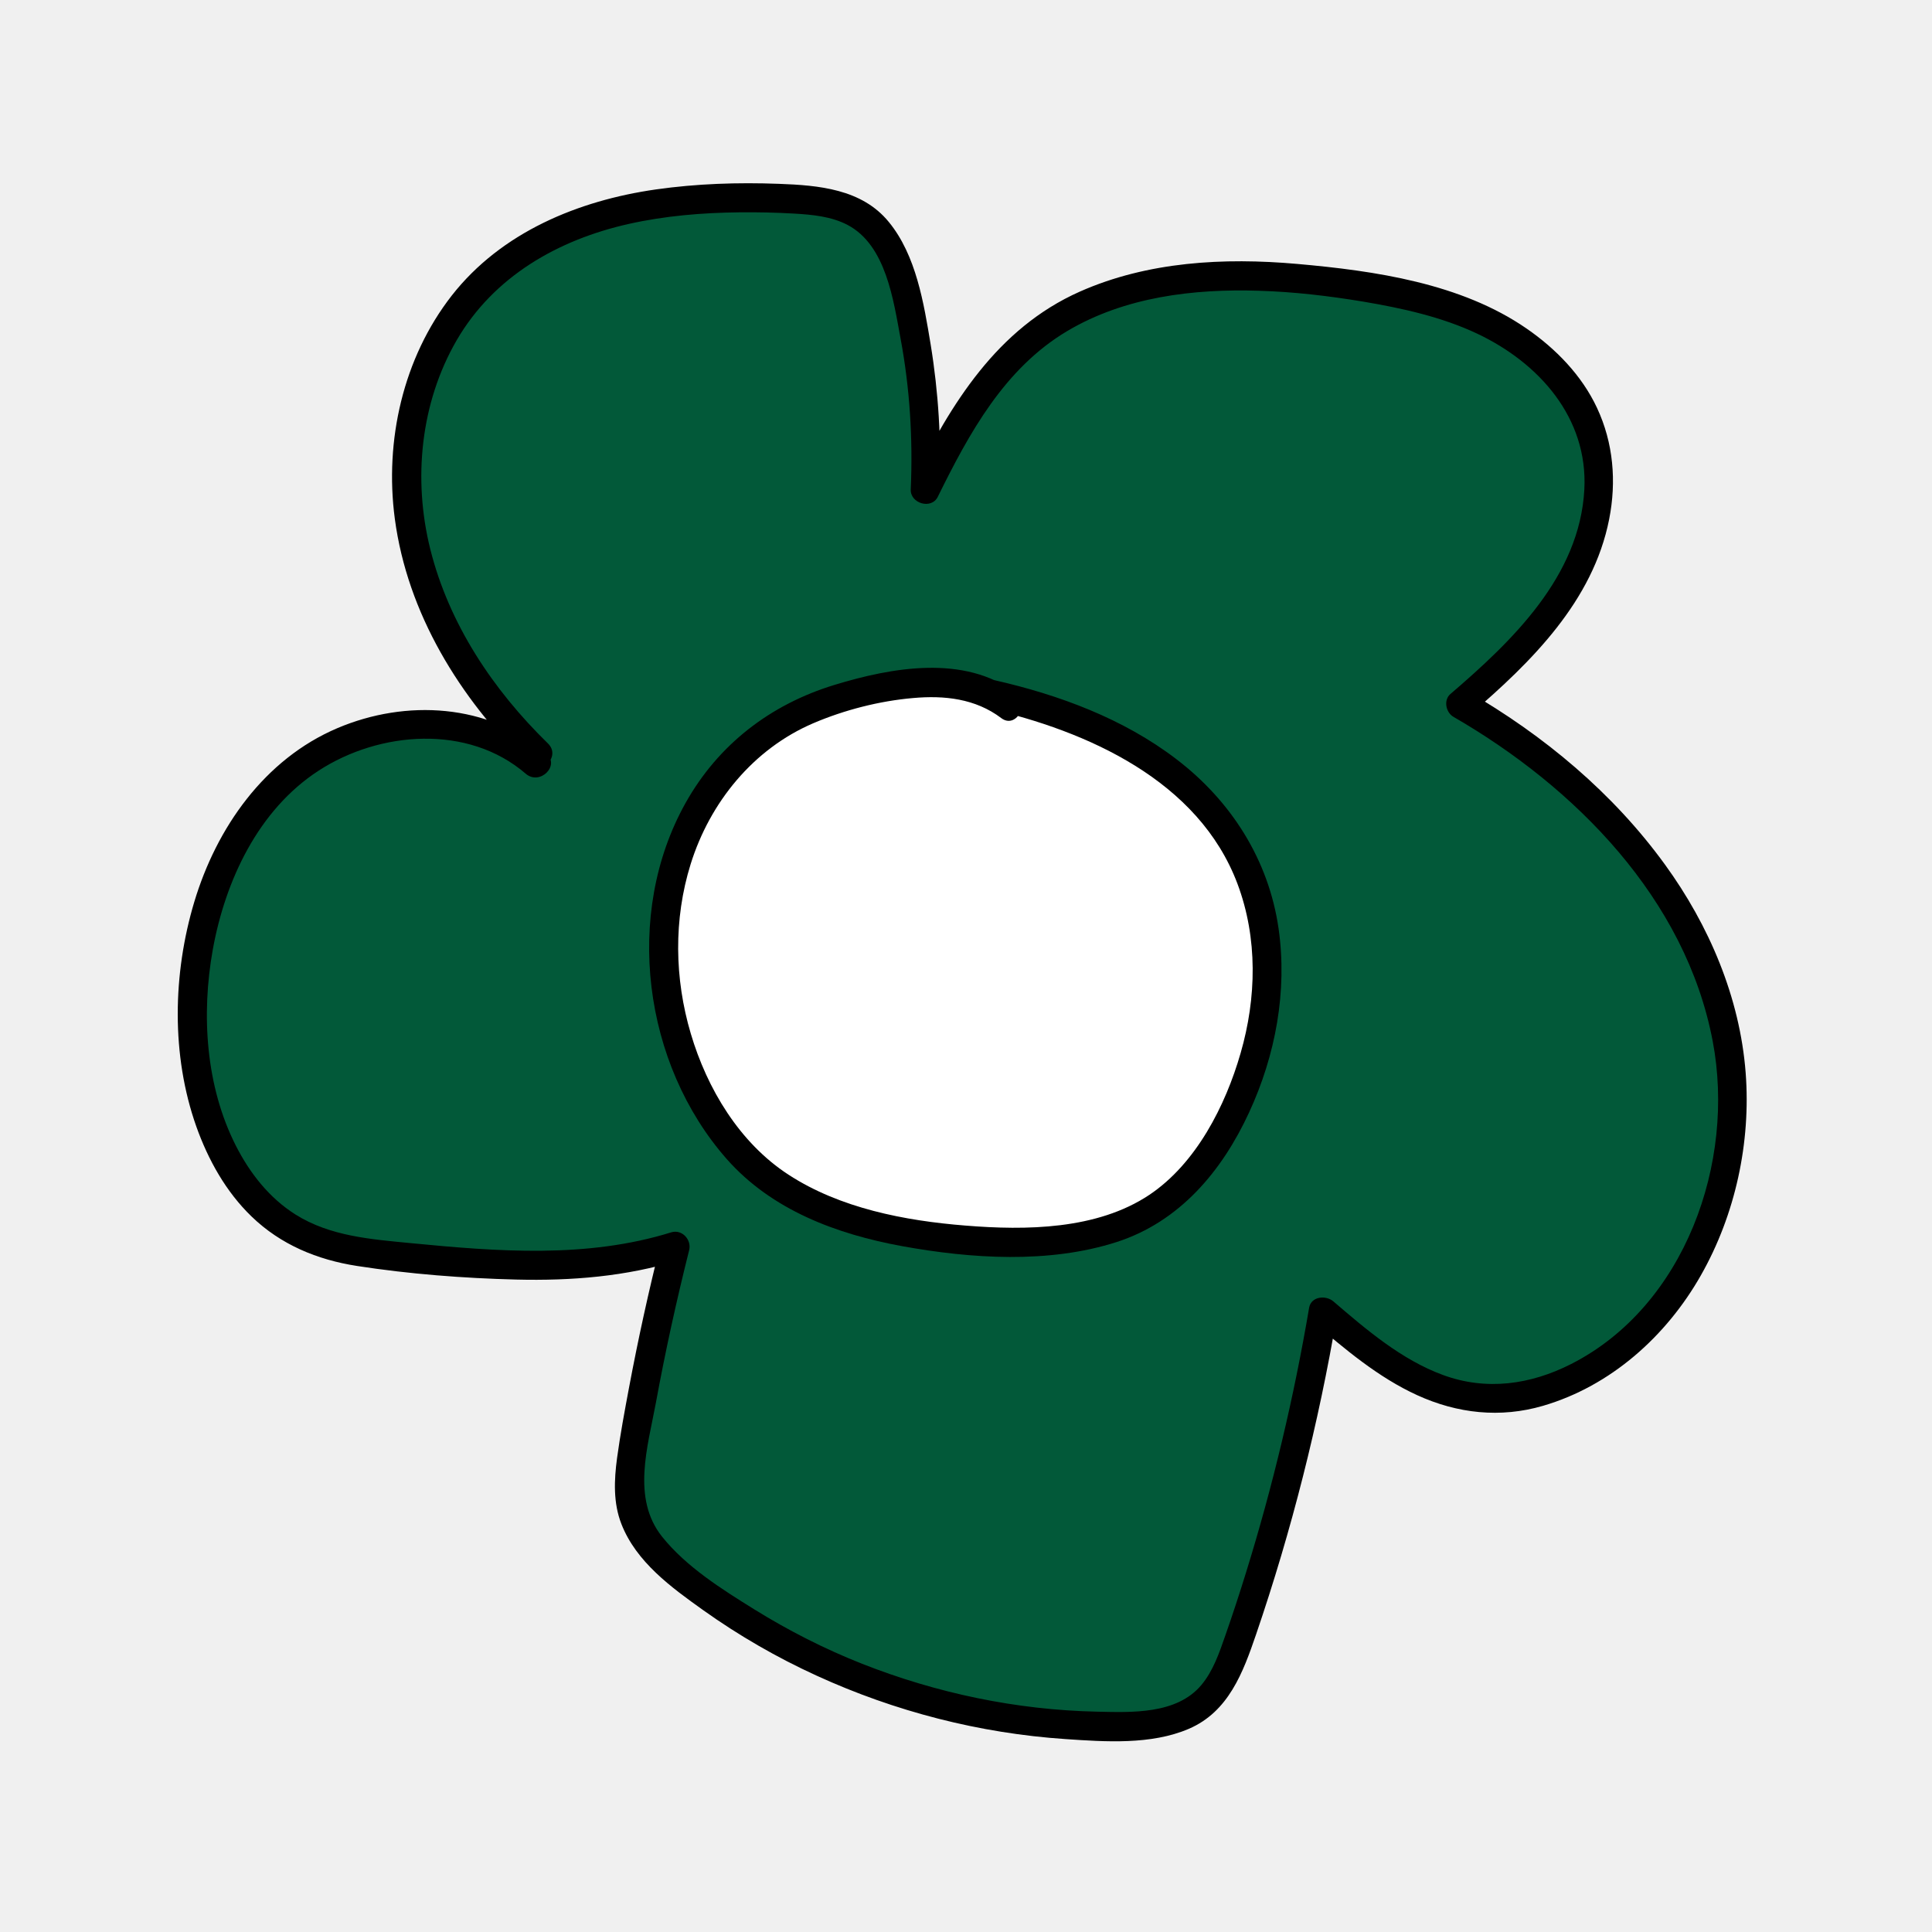
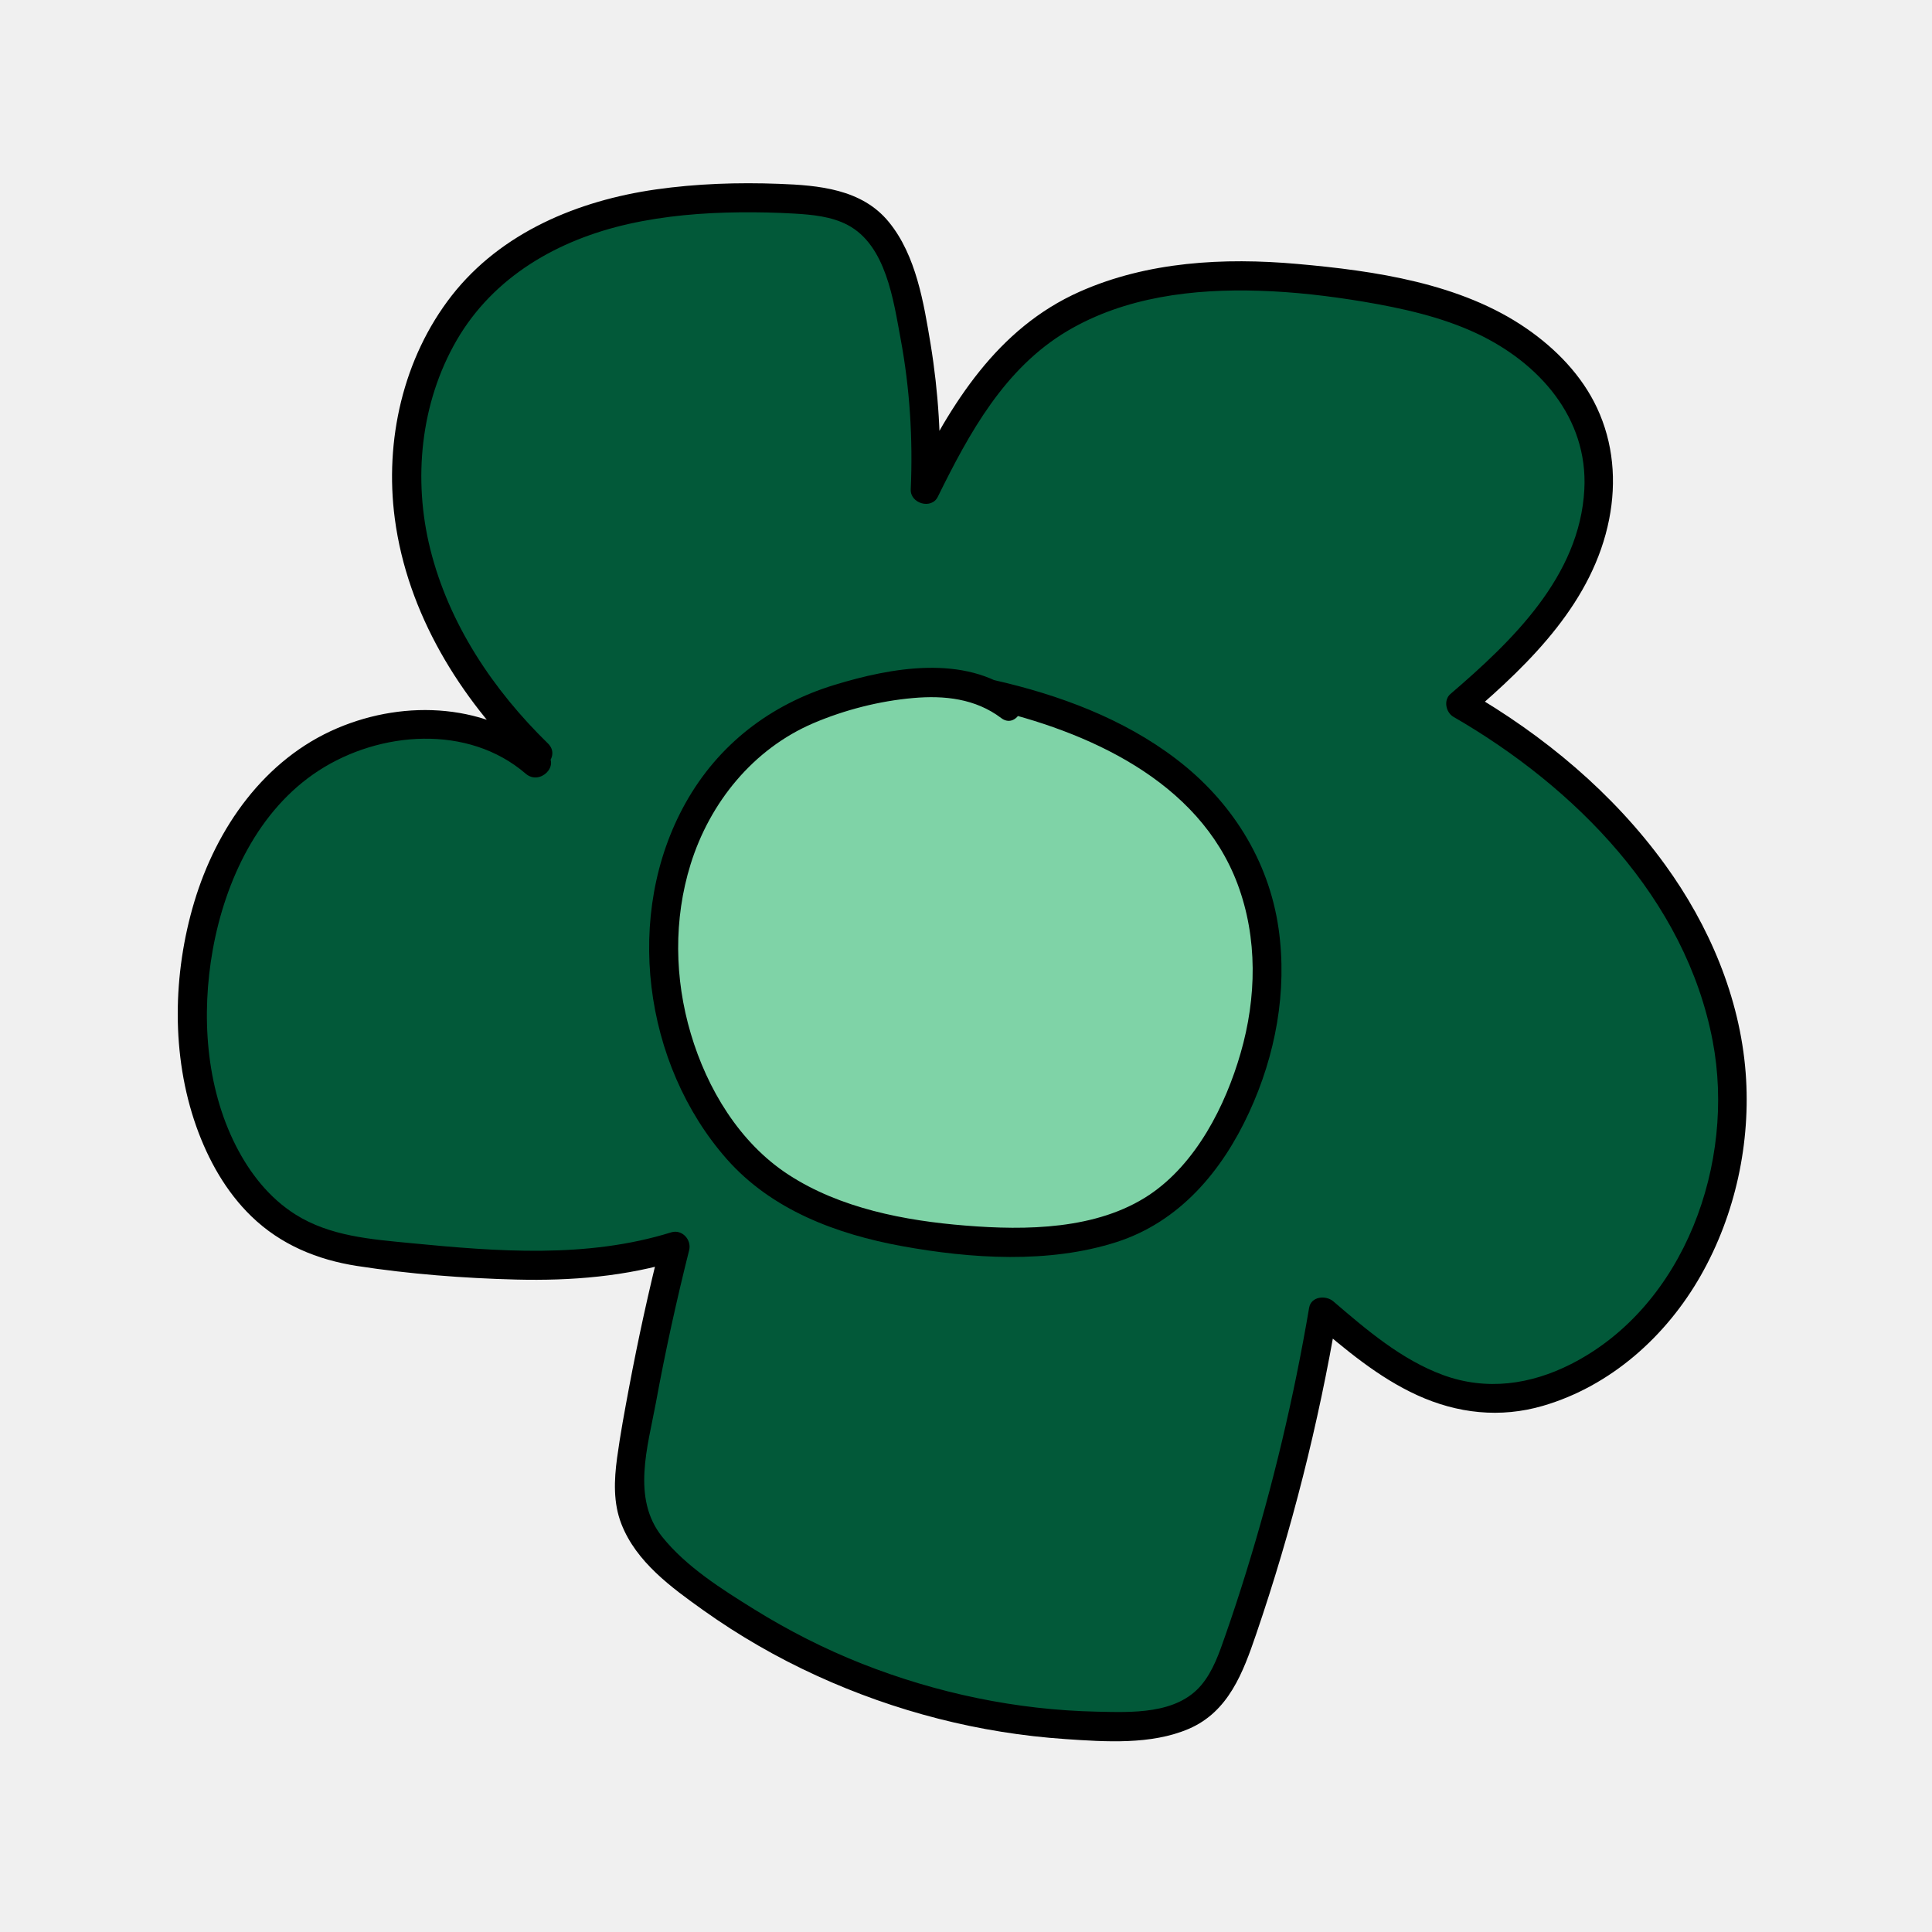
<svg xmlns="http://www.w3.org/2000/svg" version="1.1" id="Layer_1" x="0px" y="0px" viewBox="0 0 200 200" style="enable-background:new 0 0 200 200;" xml:space="preserve">
  <style type="text/css">
	.st0{fill:#025939;}
- 	.st1{fill:#FFFFFF;}
+ 	.st1{fill:#7FD3A7;}
</style>
  <g>
    <path class="st0" d="M55.67,78.03c-6.63-6.41-11.75-14.66-13.19-23.77s1.19-19.06,7.9-25.38c8.06-7.59,20.17-8.81,31.23-8.3   c2.75,0.13,5.66,0.4,7.87,2.03c2.46,1.82,3.53,4.93,4.27,7.9c1.64,6.57,2.33,13.39,2.01,20.15c2.77-5.64,5.83-11.35,10.66-15.38   c9.03-7.53,22.09-7.54,33.71-5.73c5.08,0.79,10.2,1.88,14.74,4.3c4.54,2.41,8.49,6.32,9.98,11.24c1.58,5.24,0.19,11.04-2.61,15.75   s-6.89,8.5-11.05,12.06c12.77,7.33,23.92,18.83,27.26,33.17c3.34,14.34-3.03,31.35-16.58,37.13c-2.33,0.99-4.84,1.65-7.38,1.63   c-6.72-0.05-12.43-4.67-17.53-9.06c-1.96,11.61-4.89,23.05-8.76,34.17c-0.81,2.34-1.74,4.78-3.62,6.39   c-2.34,2.01-5.65,2.33-8.73,2.37c-16.02,0.19-32.05-5.23-44.67-15.09c-2.44-1.91-4.88-4.15-5.7-7.15c-0.6-2.17-0.27-4.47,0.09-6.68   c1.13-6.98,2.57-13.91,4.3-20.77c-9.13,2.91-18.98,2-28.51,1.06c-3.11-0.31-6.28-0.62-9.17-1.83c-8.71-3.63-12.4-14.22-12.26-23.66   c0.14-9.18,3.27-18.73,10.3-24.63c7.03-5.9,18.37-7,25.26-0.92" />
    <g>
      <path d="M56.73,76.97c-5.68-5.54-10.25-12.36-12.19-20.13c-1.8-7.21-1.02-15.13,2.73-21.61c3.84-6.62,10.51-10.41,17.82-12.05    c3.76-0.84,7.61-1.16,11.46-1.2c1.89-0.02,3.78,0.02,5.66,0.13c1.87,0.11,3.85,0.29,5.54,1.18c3.98,2.1,4.74,7.81,5.48,11.78    c0.96,5.14,1.28,10.38,1.05,15.6c-0.06,1.45,2.14,2.1,2.8,0.76c3.24-6.58,6.9-13.3,13.4-17.16c5.96-3.54,13.07-4.39,19.88-4.17    c3.6,0.11,7.18,0.53,10.74,1.12c4.02,0.68,8.11,1.57,11.82,3.32c6.39,3.02,11.48,8.7,11.09,16.13    c-0.48,8.99-7.46,15.68-13.86,21.17c-0.74,0.63-0.48,1.9,0.3,2.36c12.6,7.27,24.05,18.83,26.85,33.59    c2.38,12.53-2.86,27.41-14.65,33.41c-4.21,2.14-8.78,2.79-13.27,1.14c-4.3-1.58-7.92-4.68-11.35-7.62    c-0.77-0.66-2.3-0.54-2.51,0.66c-1.57,9.25-3.74,18.4-6.52,27.37c-0.68,2.2-1.4,4.4-2.16,6.57c-0.62,1.78-1.26,3.67-2.49,5.13    c-2.57,3.04-7.22,2.82-10.83,2.74c-8.31-0.18-16.54-1.91-24.26-4.95c-3.9-1.54-7.65-3.45-11.21-5.66    c-3.33-2.07-7.02-4.39-9.5-7.49c-3.19-3.98-1.49-9.35-0.65-13.89c0.97-5.3,2.13-10.56,3.44-15.78c0.27-1.07-0.72-2.19-1.85-1.85    c-8.75,2.72-17.98,1.99-26.96,1.12c-4.11-0.4-8.37-0.71-11.95-2.97c-2.71-1.71-4.72-4.28-6.16-7.11    c-3.13-6.16-3.6-13.6-2.39-20.32c1.29-7.13,4.7-14.45,10.95-18.51c6.31-4.1,15.48-4.83,21.45,0.32c1.46,1.25,3.59-0.86,2.12-2.12    c-5.98-5.16-14.53-5.62-21.63-2.6c-7.55,3.21-12.51,10.32-14.81,17.99c-2.23,7.44-2.4,15.87,0.21,23.24    c1.23,3.46,3.07,6.76,5.72,9.32c3.02,2.92,6.8,4.48,10.91,5.12c5.42,0.84,11.01,1.27,16.49,1.41c5.67,0.14,11.39-0.31,16.83-2    c-0.62-0.62-1.23-1.23-1.85-1.85c-1.26,4.99-2.36,10.01-3.31,15.07c-0.45,2.4-0.9,4.81-1.23,7.24c-0.31,2.29-0.41,4.66,0.45,6.85    c1.53,3.92,5.15,6.55,8.46,8.91c3.69,2.63,7.64,4.91,11.76,6.79c8.11,3.71,16.85,5.96,25.76,6.56c4.13,0.28,8.85,0.61,12.75-1.06    c4.12-1.77,5.62-5.83,6.97-9.78c3.68-10.77,6.47-21.82,8.37-33.04c-0.84,0.22-1.67,0.44-2.51,0.66c3.34,2.86,6.79,5.78,10.82,7.62    c4.16,1.9,8.6,2.39,13.02,1.1c7.02-2.05,12.77-7.21,16.34-13.5c3.58-6.3,5.19-13.77,4.64-20.98c-0.6-7.8-3.79-15.27-8.36-21.56    c-5.37-7.4-12.52-13.36-20.42-17.92c0.1,0.79,0.2,1.57,0.3,2.36c6.3-5.4,12.68-11.7,14.35-20.18c0.77-3.91,0.44-7.9-1.26-11.53    c-1.57-3.36-4.26-6.12-7.29-8.21c-6.79-4.69-15.71-5.98-23.76-6.69c-7.57-0.67-15.46-0.25-22.49,2.87    c-8.56,3.8-13.35,11.62-17.33,19.7c0.93,0.25,1.86,0.5,2.8,0.76c0.21-5.02-0.1-10.04-0.91-15c-0.71-4.27-1.5-9.22-4.33-12.67    c-2.79-3.42-7.27-3.8-11.38-3.95c-4.25-0.16-8.51-0.02-12.73,0.58c-8.05,1.15-16,4.43-21.13,10.98c-5.05,6.47-6.97,15.03-5.9,23.1    c1.3,9.8,6.72,18.57,13.71,25.38C55.99,80.44,58.11,78.32,56.73,76.97L56.73,76.97z" />
    </g>
  </g>
  <g>
    <path class="st1" d="M104.38,73.03c-3.86-3.03-9.35-2.65-14.14-1.58c-3.33,0.75-6.64,1.77-9.56,3.53c-3.43,2.07-6.22,5.1-8.23,8.57   c-5.21,8.99-4.82,20.67,0.06,29.84c1.64,3.08,3.77,5.93,6.47,8.13c4.18,3.4,9.5,5.07,14.8,6.03c4.85,0.88,9.81,1.23,14.72,0.82   c3.81-0.32,7.67-1.13,10.9-3.18c3.14-1.99,5.49-5.03,7.32-8.27c4.99-8.84,6.29-20.26,1.31-29.11c-5.07-9-15.41-13.7-25.49-15.97" />
    <g>
      <path d="M105.14,71.73c-5.31-4.01-12.86-2.63-18.75-0.83c-6.63,2.02-12.04,6.17-15.43,12.24c-6.42,11.49-4.38,27.01,4.26,36.83    c4.66,5.29,11.38,7.79,18.16,9.03c7.15,1.3,15.18,1.83,22.2-0.42c6.53-2.1,10.93-7.35,13.73-13.43    c2.73-5.91,3.97-12.53,3.05-19.01c-1.02-7.12-4.91-13.22-10.58-17.55c-5.49-4.2-12.15-6.66-18.84-8.18    c-1.88-0.43-2.68,2.46-0.8,2.89c10.4,2.37,21.95,7.49,25.97,18.21c2.1,5.61,1.97,11.79,0.32,17.5    c-1.57,5.46-4.61,11.44-9.45,14.68c-5.42,3.62-12.79,3.69-19.05,3.18c-6.26-0.5-12.97-1.79-18.31-5.27    c-5.07-3.3-8.42-8.89-10.11-14.6c-1.69-5.69-1.79-11.84-0.02-17.53c1.99-6.4,6.49-11.95,12.72-14.61c3.21-1.37,6.84-2.3,10.32-2.6    c3.23-0.29,6.45,0.06,9.11,2.07C105.16,75.49,106.66,72.88,105.14,71.73L105.14,71.73z" />
    </g>
  </g>
</svg>
